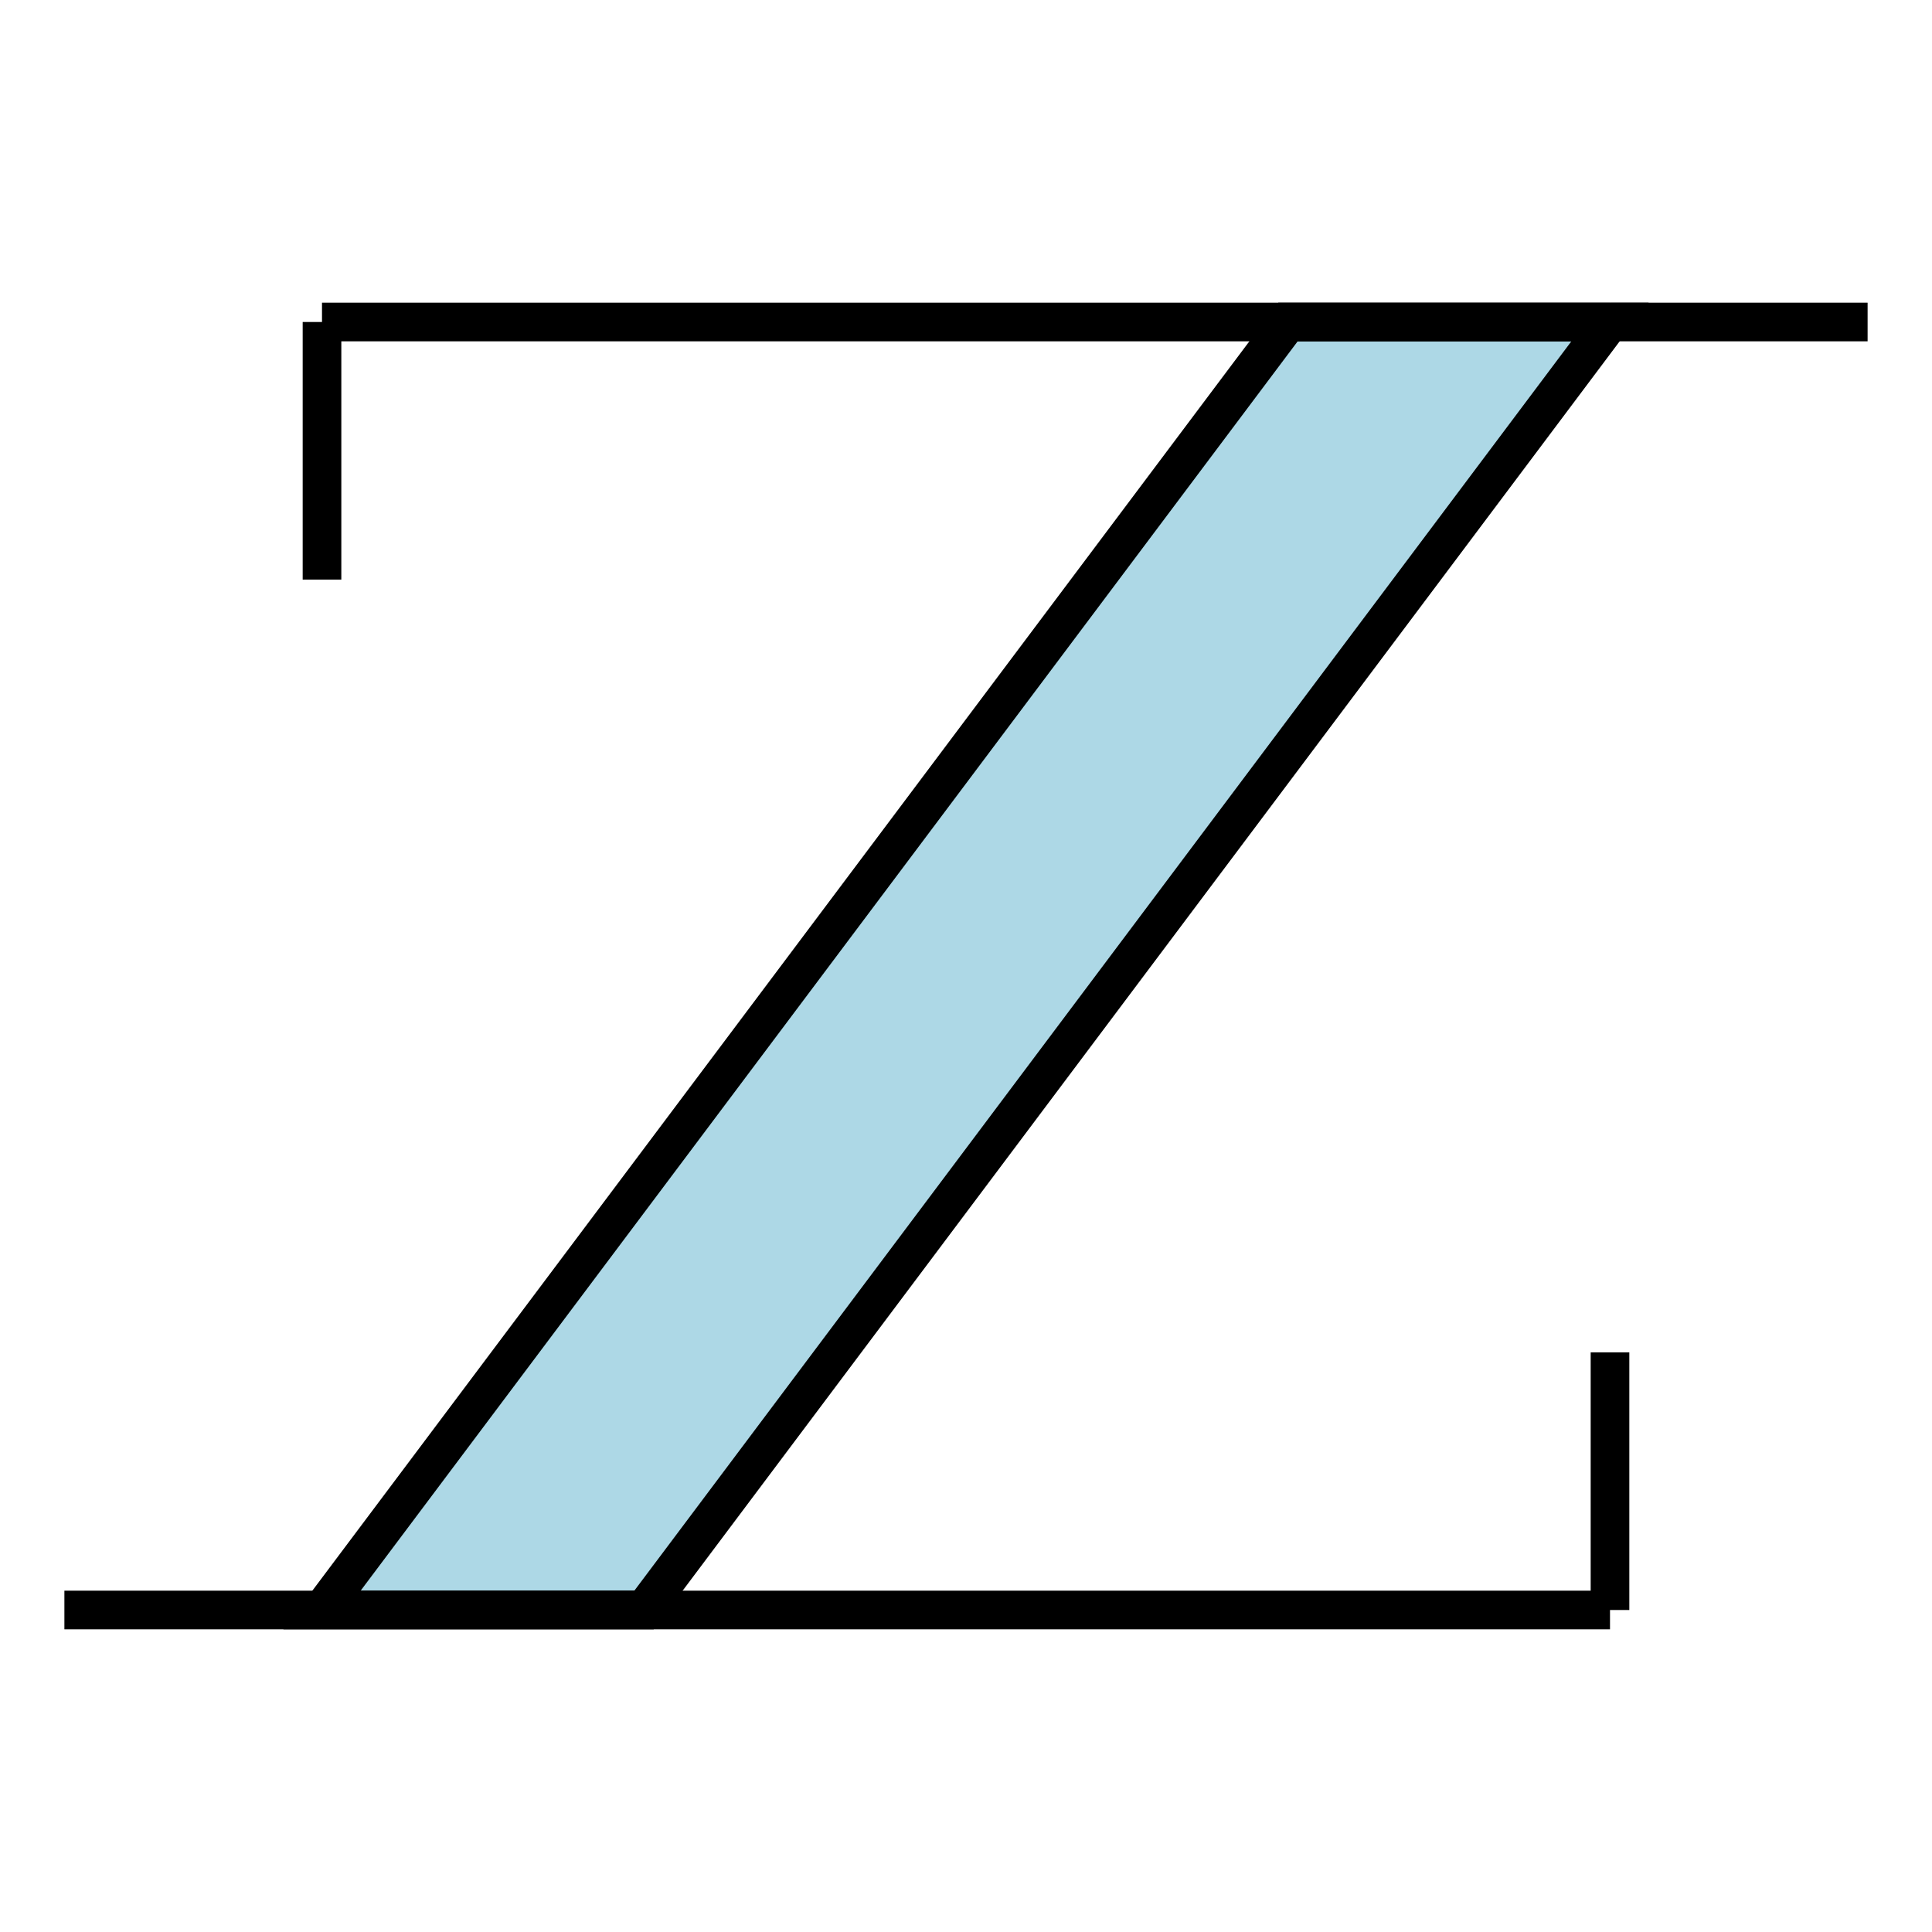
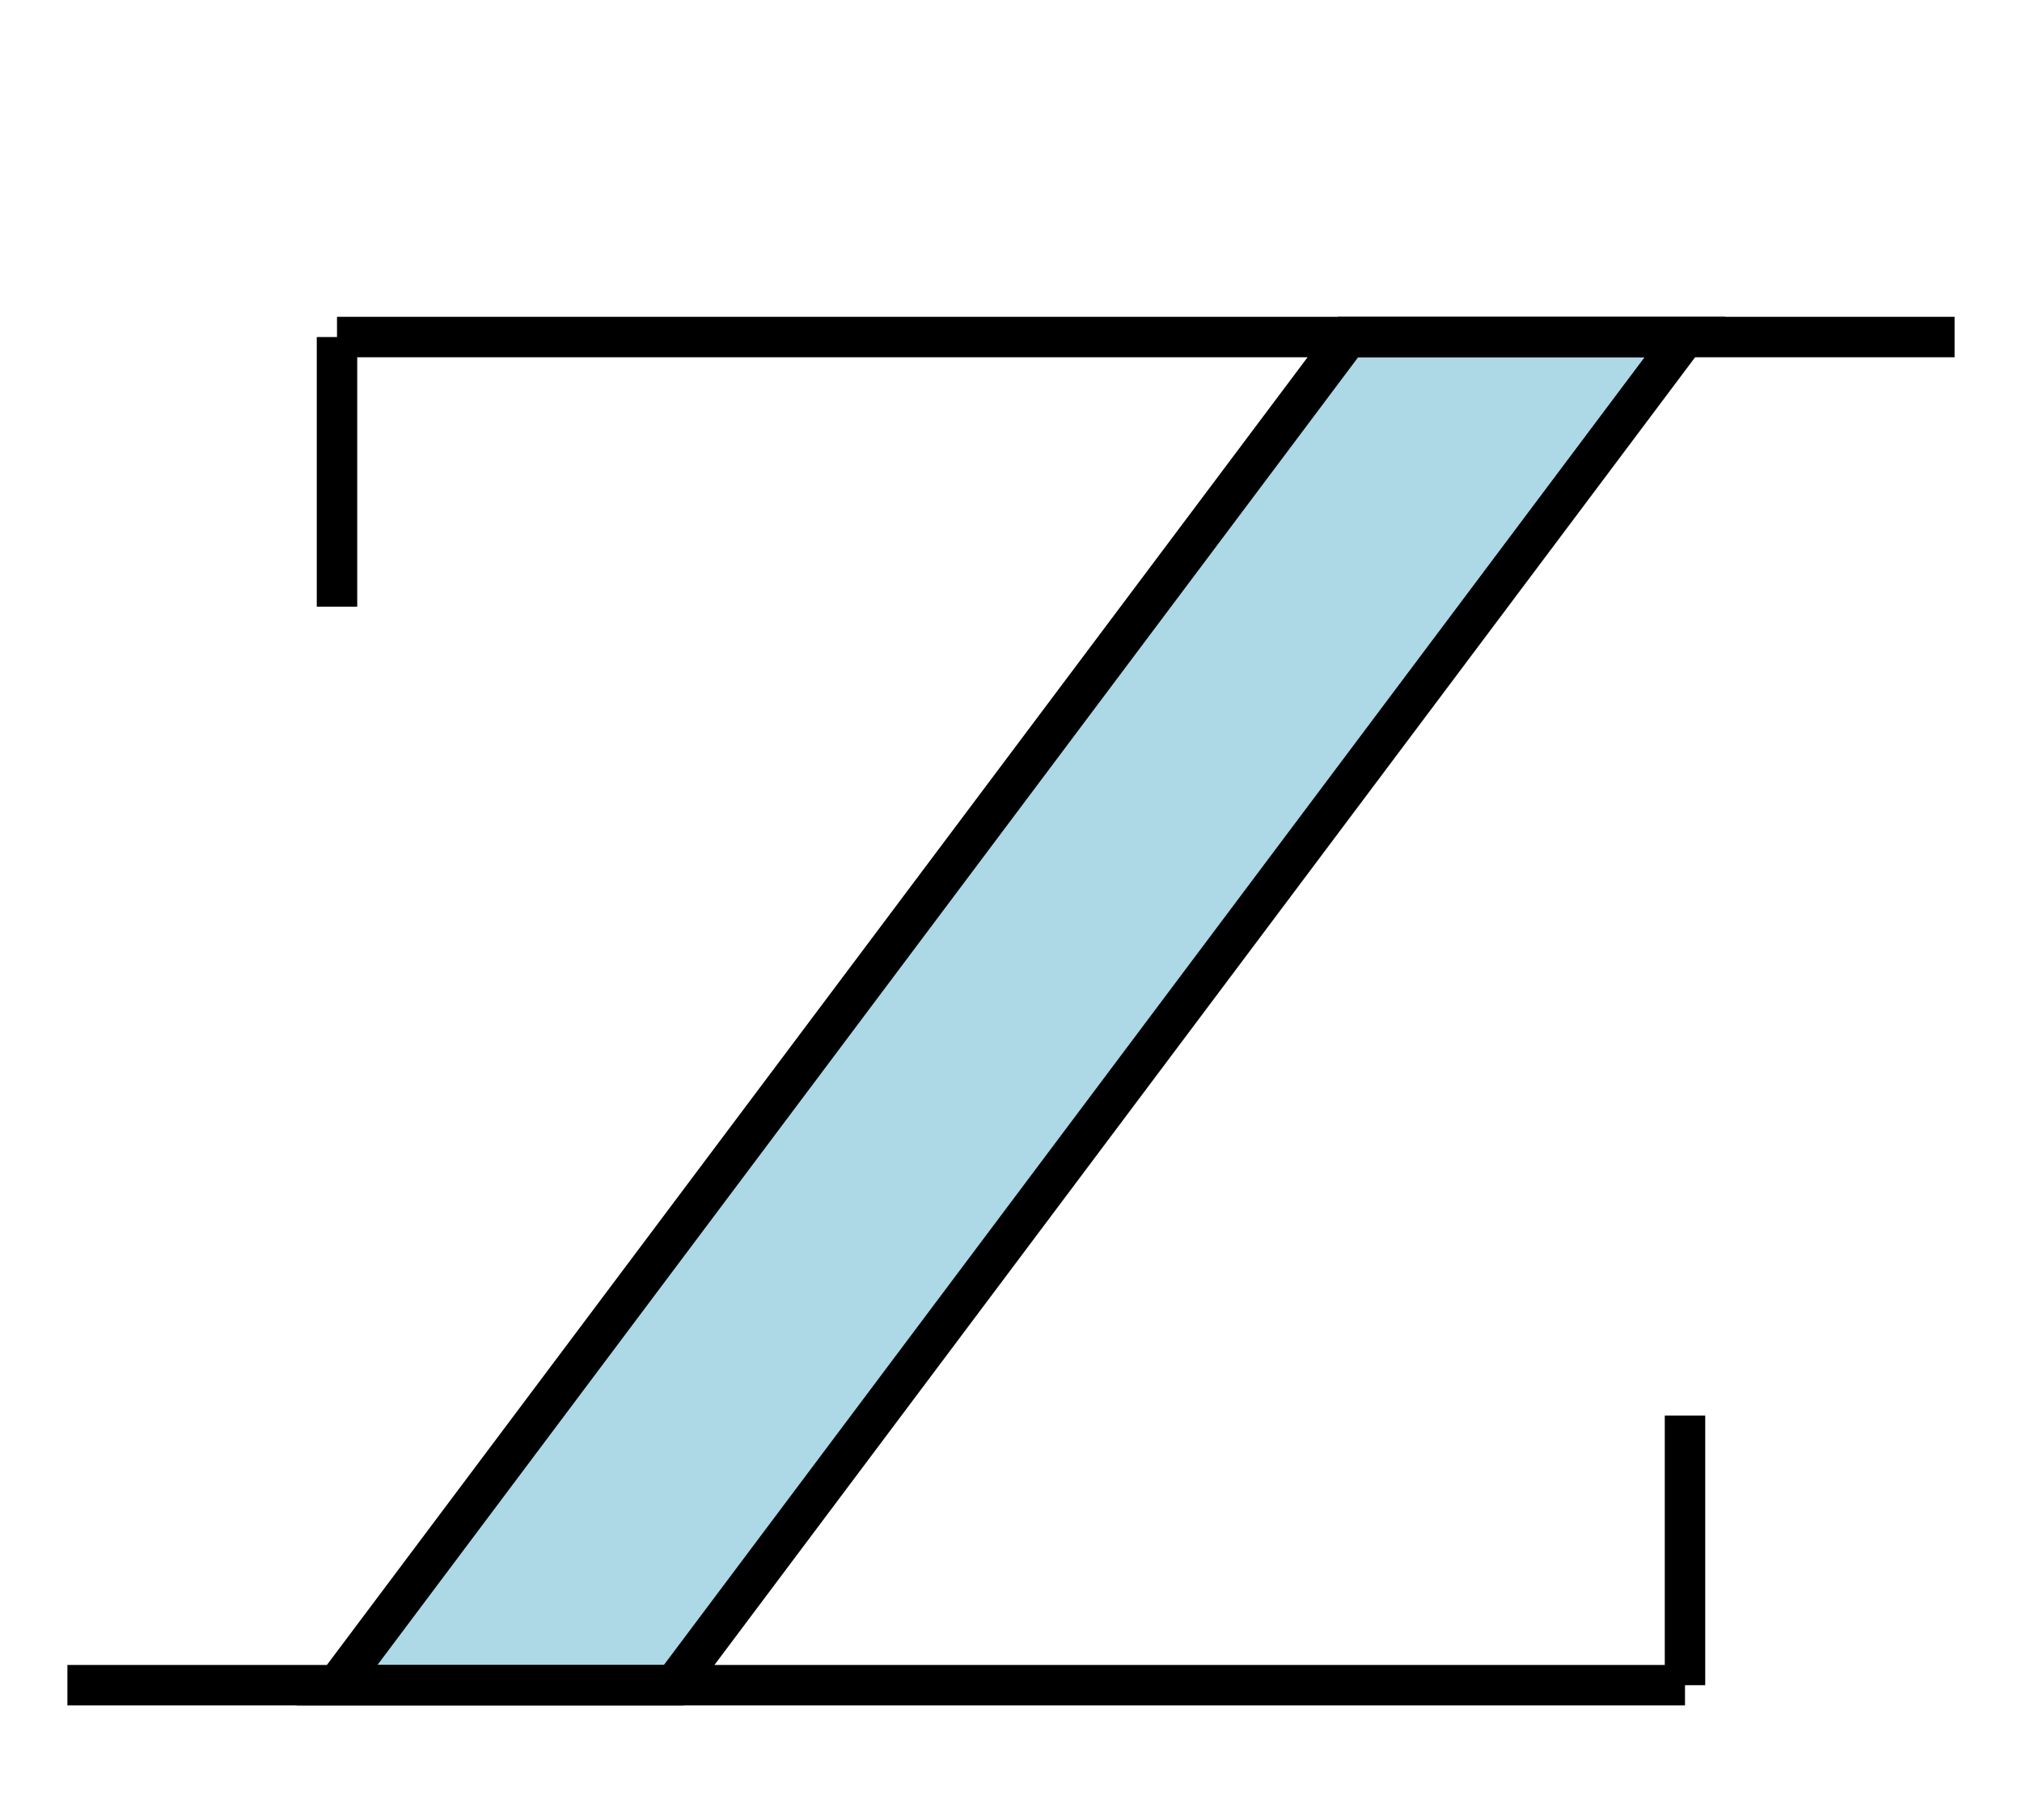
- <svg xmlns="http://www.w3.org/2000/svg" width="300" height="300">
+ <svg xmlns="http://www.w3.org/2000/svg" width="300" height="270">
  <style>* {fill: lightblue; stroke: black; stroke-width: 6px;} .vide {fill: none;}</style>
  <g>
    <polygon points="200,50 250,50 100,250 50,250" />
    <polygon points="50,50 250,50" />
    <polygon points="50,250 250,250" />
  </g>
  <g>
    <polygon points="50,50 50,90" />
    <polygon points="250,50 290,50" />
    <polygon points="250,210 250,250" />
    <polygon points="10,250 50,250" />
  </g>
</svg>
